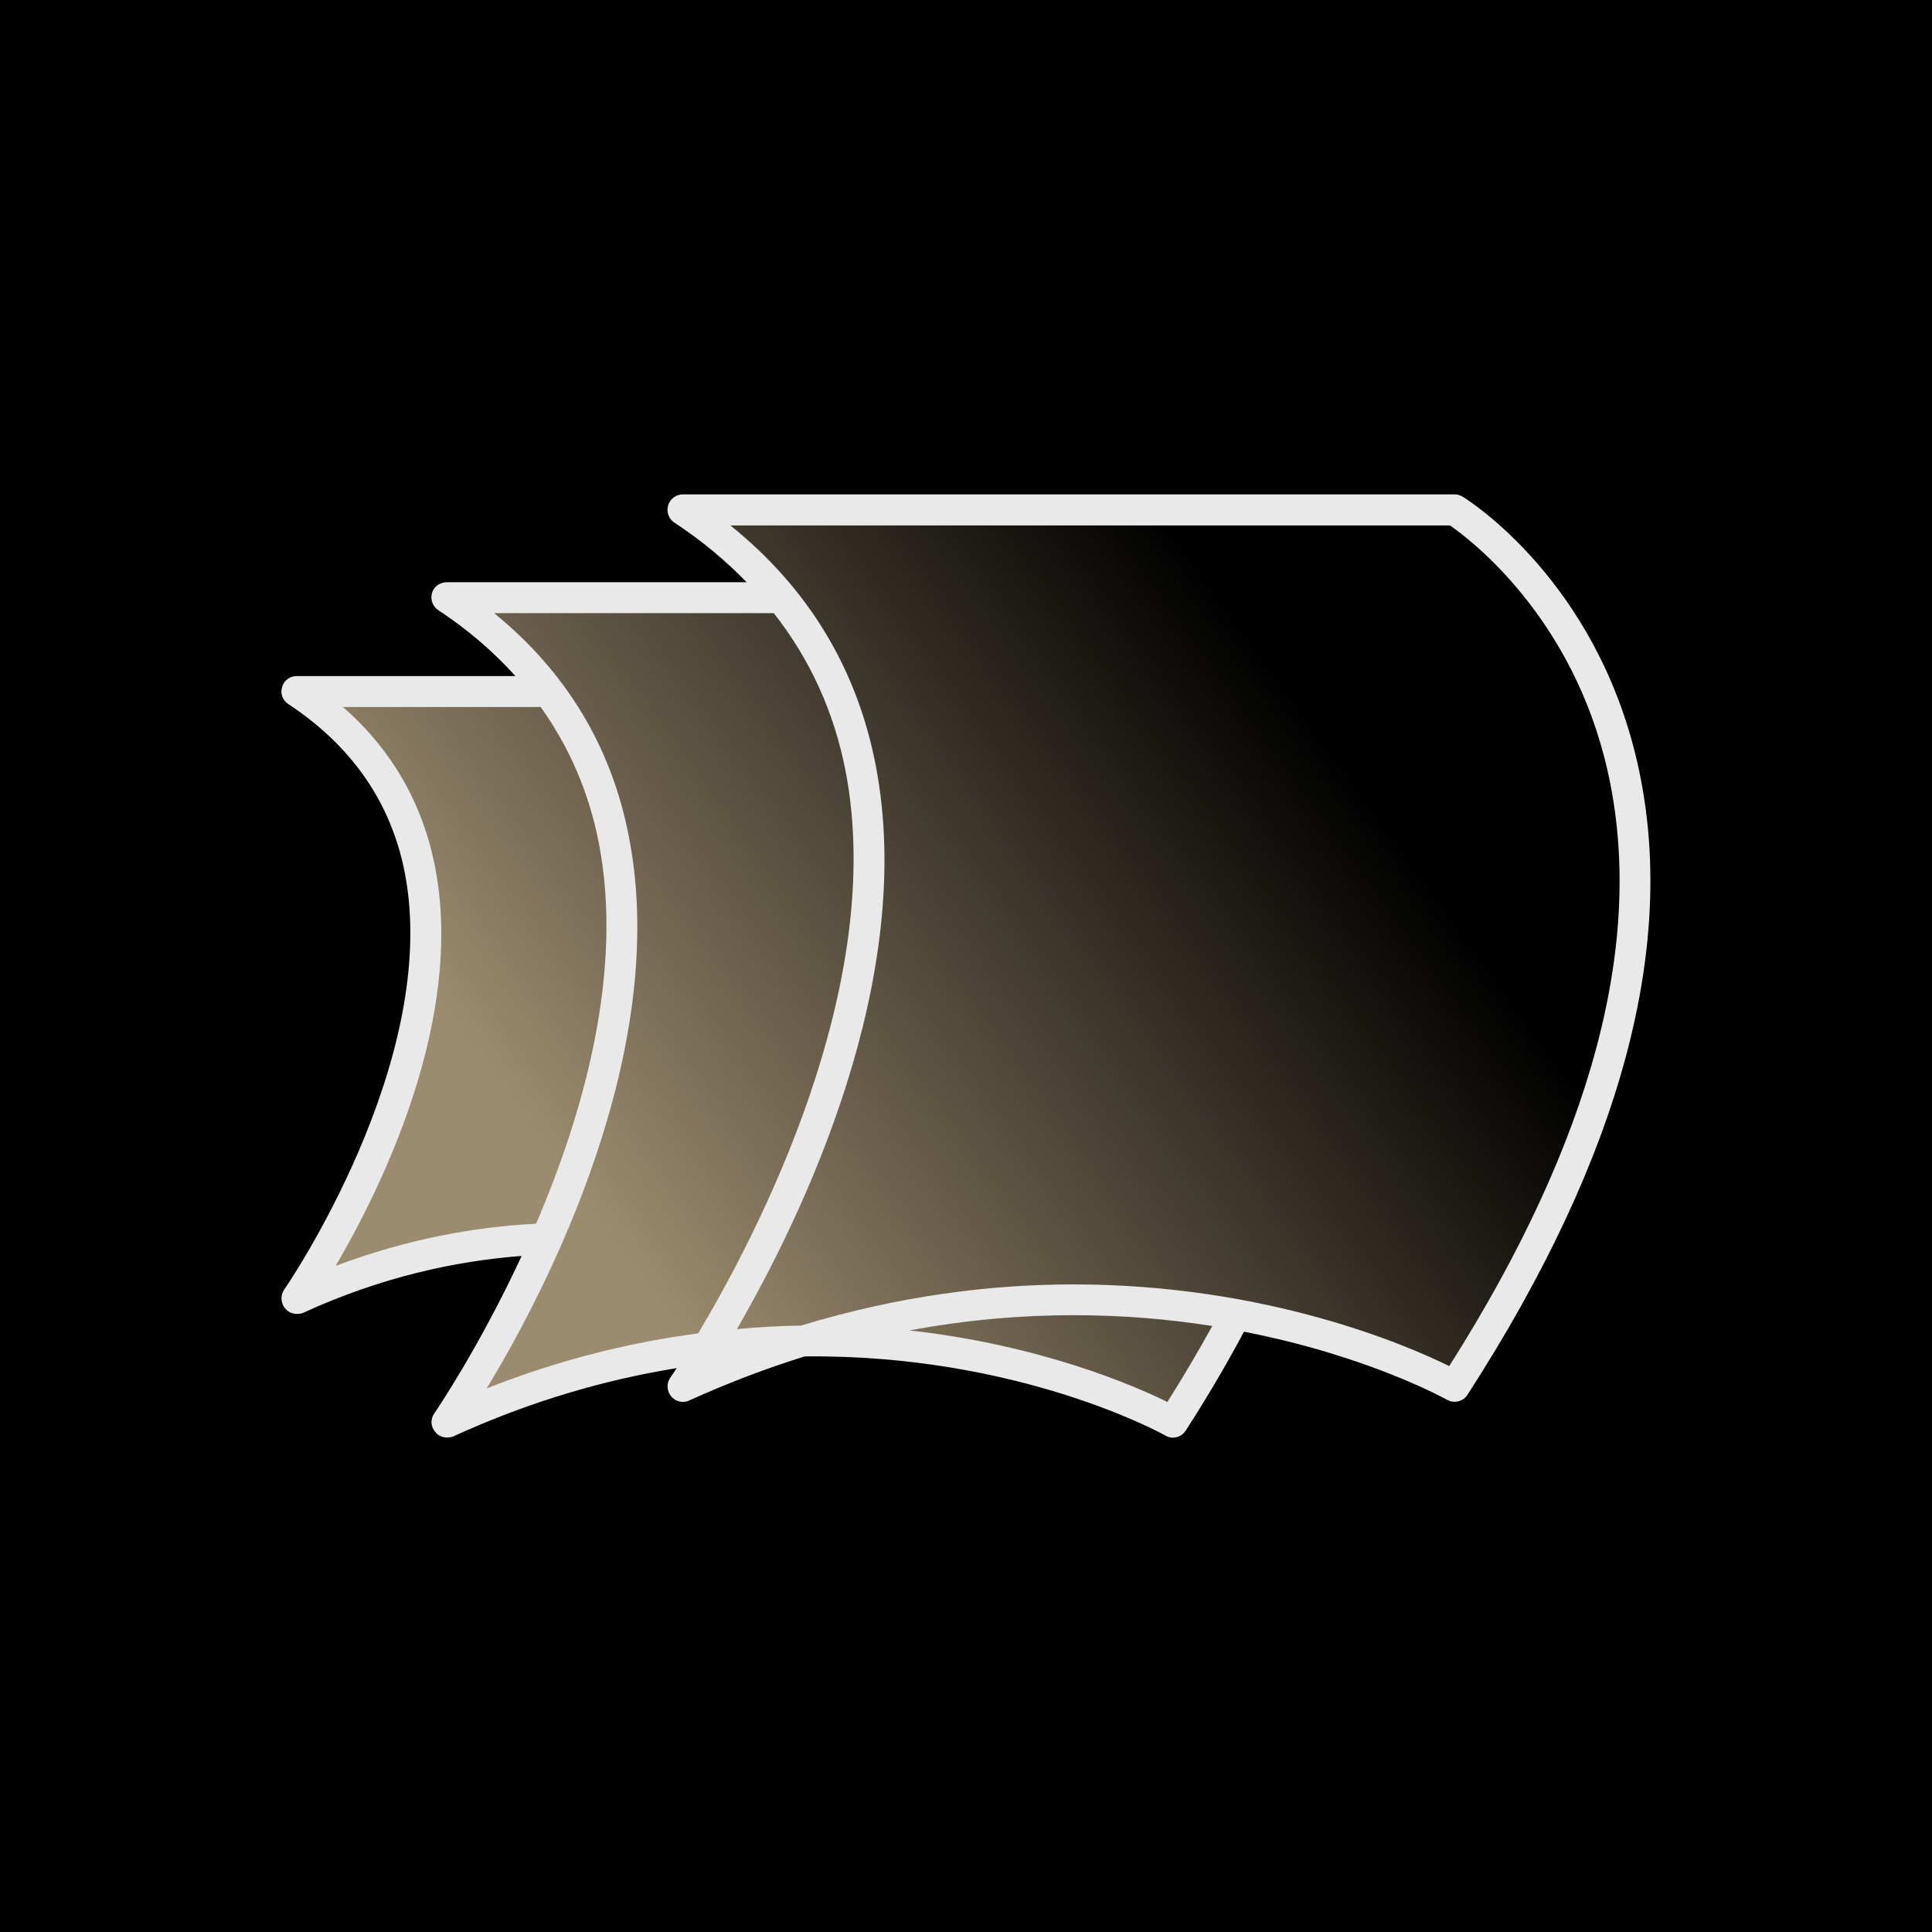
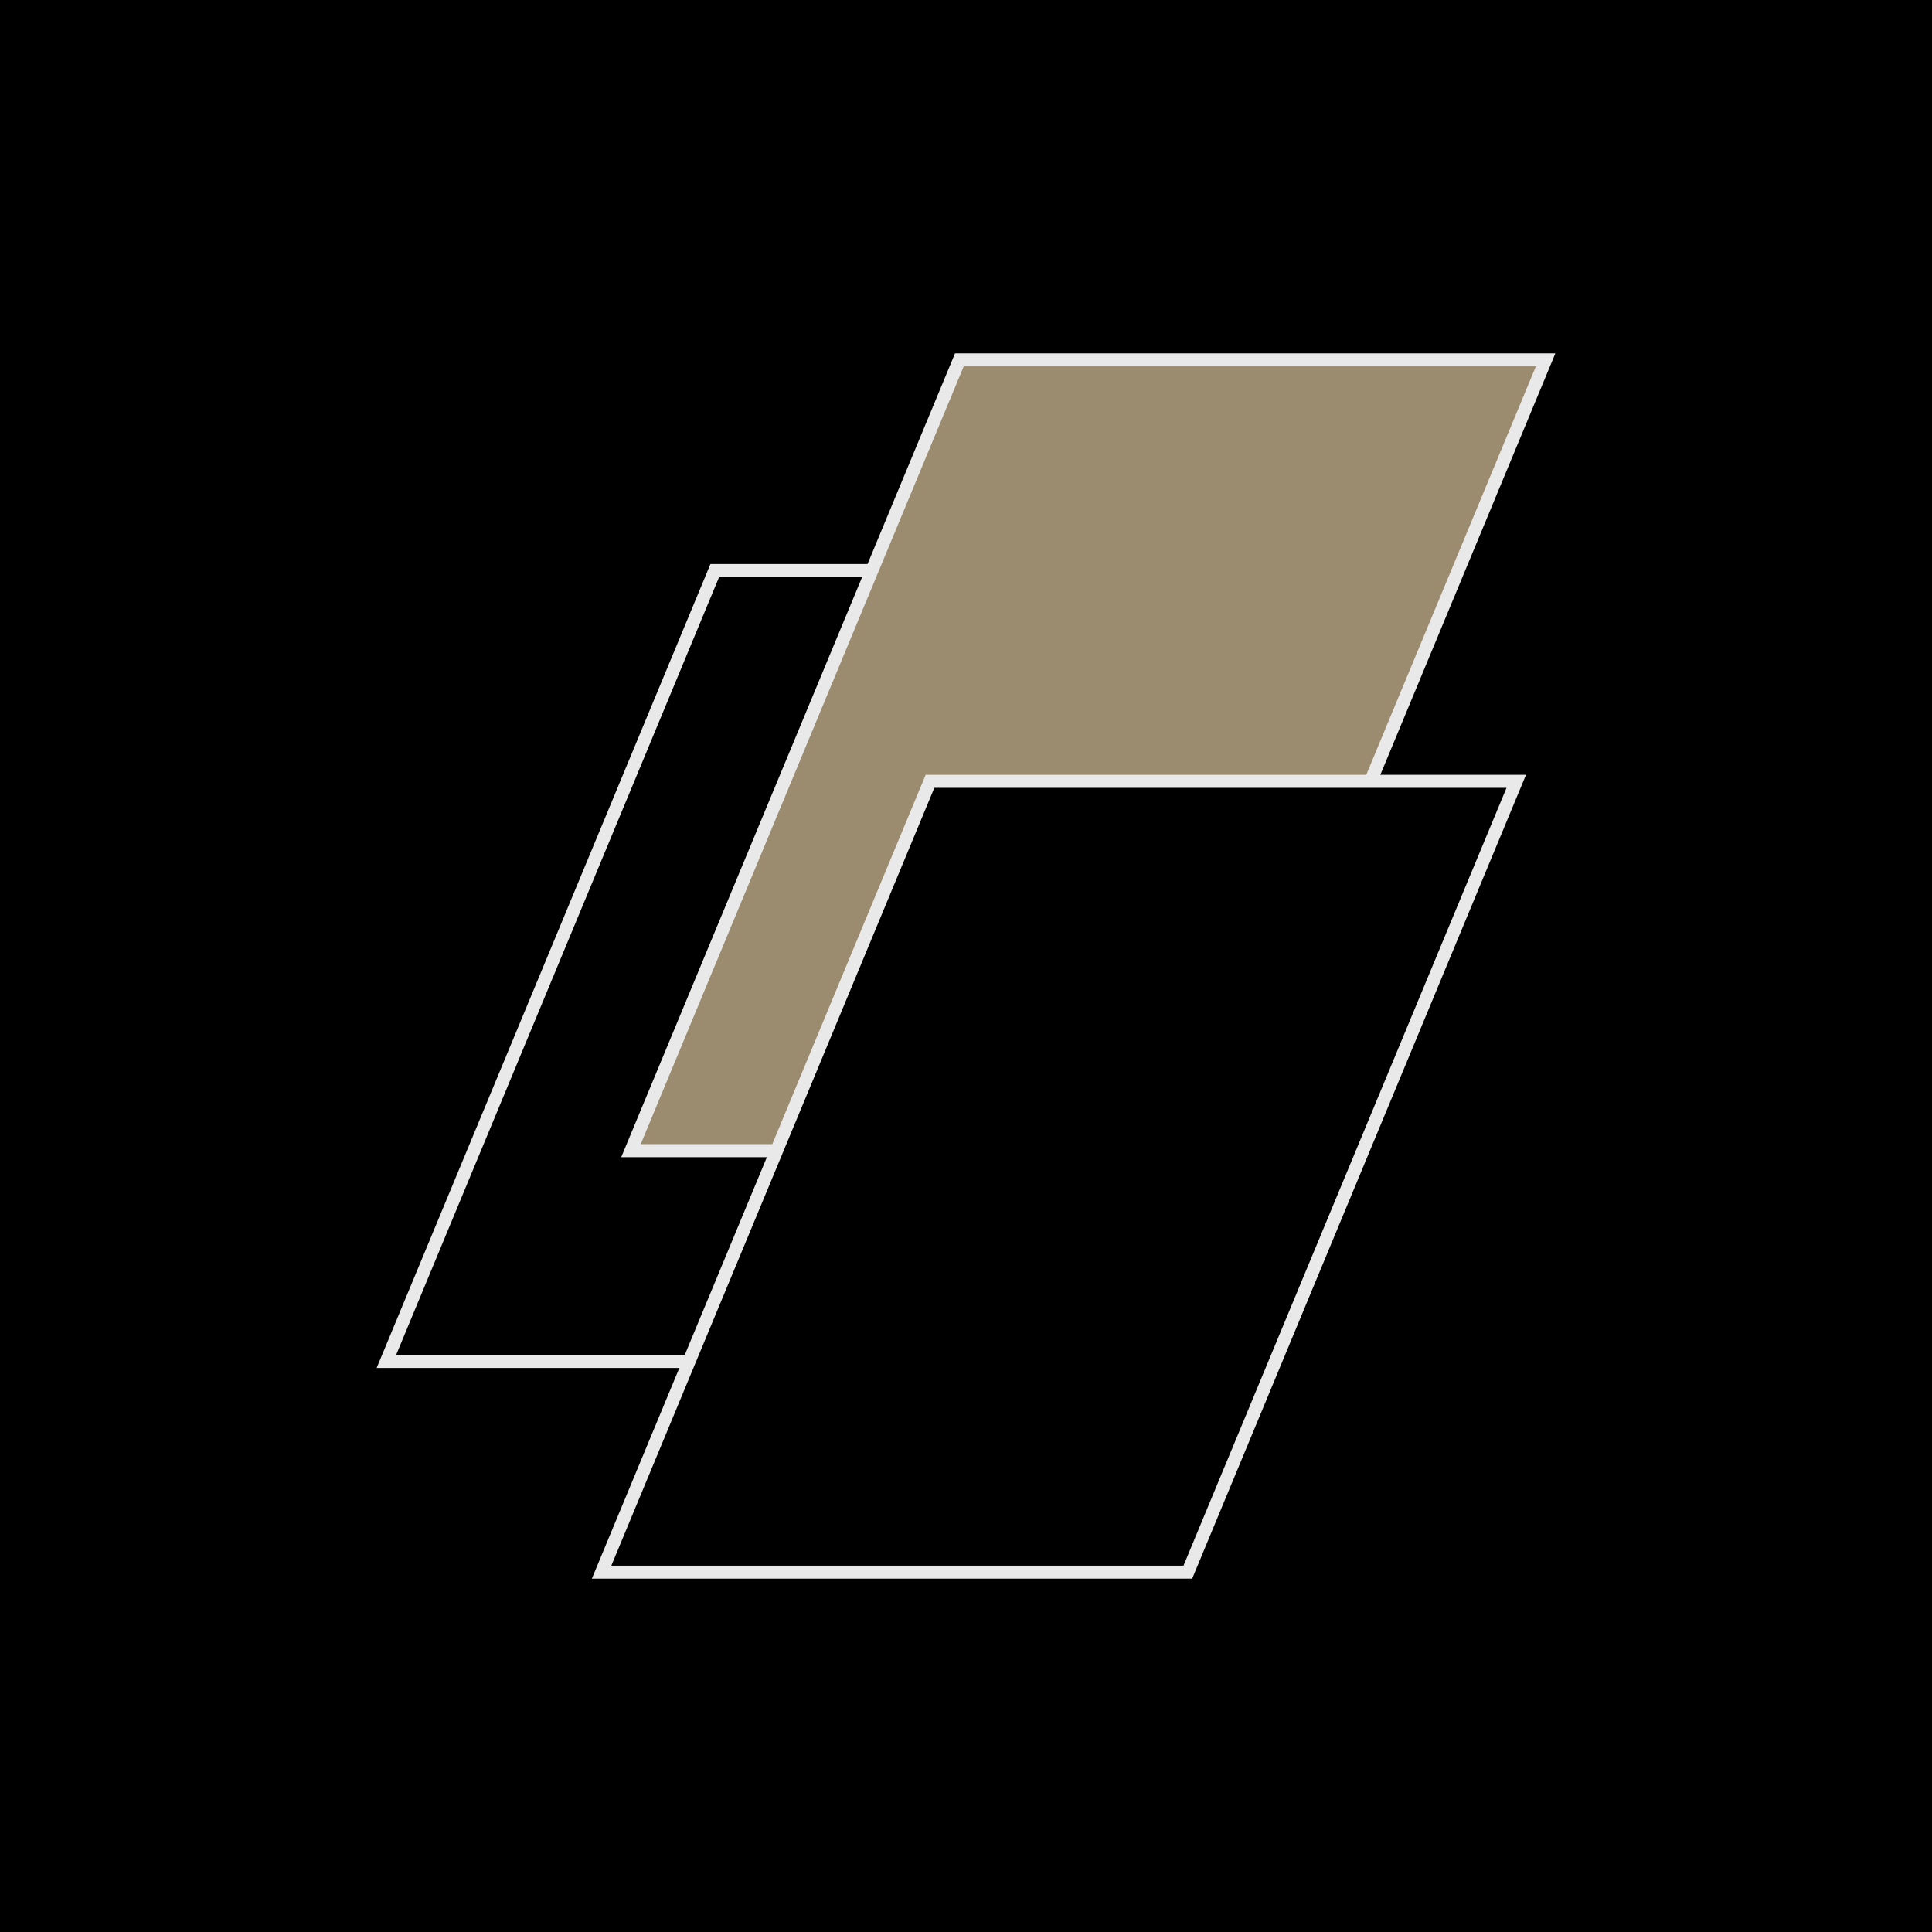
<svg xmlns="http://www.w3.org/2000/svg" id="Camada_2" data-name="Camada 2" viewBox="0 0 148.66 148.66">
  <defs>
    <style>
-       .cls-1 {
-         fill: url(#Gradiente_sem_nome_186);
+       .cls-1, .cls-2 {
+         stroke: #e9e9e9;
+         stroke-miterlimit: 10;
      }

      .cls-2 {
-         fill: #e9e9e9;
+         fill: #9c8c6f;
      }
    </style>
-     <linearGradient id="Gradiente_sem_nome_186" data-name="Gradiente sem nome 186" x1="37.18" y1="101.89" x2="128.58" y2="35.48" gradientUnits="userSpaceOnUse">
-       <stop offset=".1" stop-color="#9c8c6f" />
-       <stop offset=".7" stop-color="#9c8c6f" stop-opacity="0" />
-       <stop offset="1" stop-color="#9c8c6f" stop-opacity="0" />
-     </linearGradient>
  </defs>
  <g id="Camada_1-2" data-name="Camada 1">
    <g>
      <rect width="148.66" height="148.66" />
      <g>
-         <path class="cls-1" d="M111.93,39.24h-59.38c3.1,2.04,5.59,4.31,7.59,6.75h-25.76c3.28,2.15,5.82,4.6,7.79,7.22h-19.33c22.31,14.64,0,46.71,0,46.71,6.98-3.17,13.49-4.4,19.2-4.6-3.65,8.31-7.67,14.1-7.67,14.1,7.12-3.23,13.88-4.98,20.1-5.78-1.17,1.92-1.93,3.02-1.93,3.02,3.18-1.45,6.3-2.61,9.33-3.54,17.03-.23,28.36,6.3,28.36,6.3,1.86-2.89,3.49-5.66,4.9-8.33,10.42,1.91,16.78,5.57,16.78,5.57,31.2-48.31,0-67.43,0-67.43Z" />
-         <path class="cls-2" d="M126,58.73c-3.2-14.09-13.03-20.25-13.45-20.51-.19-.11-.4-.18-.62-.18h-59.38c-.53,0-.99.34-1.14.85-.15.5.05,1.05.49,1.33,2.1,1.38,3.93,2.91,5.55,4.58h-23.07c-.52,0-1,.33-1.14.83-.14.5.05,1.05.5,1.33,2.28,1.5,4.24,3.2,5.92,5.06h-16.83c-.52,0-.97.33-1.12.83-.17.52.05,1.05.48,1.33,4.89,3.23,7.91,7.58,8.96,12.99,2.8,14.47-9.15,31.88-9.29,32.07-.29.43-.26,1.02.07,1.43.24.29.57.43.93.43.14,0,.33-.02.48-.09,6.01-2.75,11.7-3.98,16.8-4.37-3.31,7.13-6.65,12.01-6.72,12.11-.31.43-.29,1.02.07,1.43.21.29.57.43.9.43.17,0,.33-.02.5-.09,6.01-2.75,11.78-4.37,17.18-5.25-.29.45-.47.71-.49.73-.31.44-.28,1.03.06,1.44.23.28.57.43.91.43.17,0,.33-.03.49-.11,3.02-1.37,5.99-2.49,8.88-3.39,16.49-.18,27.58,5.99,27.73,6.08.55.33,1.24.17,1.59-.38,1.67-2.58,3.15-5.11,4.48-7.6,9.6,1.87,15.49,5.17,15.61,5.23.55.32,1.25.15,1.59-.38,11.84-18.33,16.24-34.68,13.08-48.58ZM25.83,97.4c3.47-5.92,9.93-18.93,7.65-30.67-.95-4.89-3.33-9.05-7.1-12.33h15.22c2.21,3.09,3.72,6.58,4.48,10.48,1.92,9.91-1.2,20.82-4.83,29.28-4.68.24-9.86,1.16-15.41,3.24ZM37.45,106.83c4.47-7.36,14.16-25.85,10.95-42.4-1.33-6.94-4.82-12.73-10.38-17.25h21.52c2.77,3.52,4.63,7.57,5.52,12.13,3.2,16.54-6.79,35.67-11.34,43.29-5.11.67-10.56,1.98-16.27,4.23ZM89.83,107.88c-2.54-1.26-9.74-4.38-19.84-5.51,8.85-1.65,16.79-1.36,23.29-.34-1.06,1.92-2.2,3.86-3.45,5.84ZM111.52,105.12c-3.24-1.6-14.03-6.29-28.93-6.29-6.33,0-13.41.87-20.96,3.17-1.6.02-3.24.11-4.93.27,5.02-8.67,13.87-26.93,10.68-43.4-1.44-7.43-5.19-13.62-11.18-18.44h55.37c1.55,1.07,9.45,7.03,12.13,18.89,2.94,13.02-1.16,28.42-12.19,45.8Z" />
+         <polygon class="cls-1" points="74.84 104.76 29.73 104.76 55 43.9 100.11 43.9 74.84 104.76" />
+         <polygon class="cls-2" points="93.66 88.54 48.55 88.54 73.82 27.69 118.93 27.69 93.66 88.54" />
+         <polygon class="cls-1" points="91.4 120.97 46.29 120.97 71.56 60.12 116.67 60.12 91.4 120.97" />
      </g>
    </g>
  </g>
</svg>
